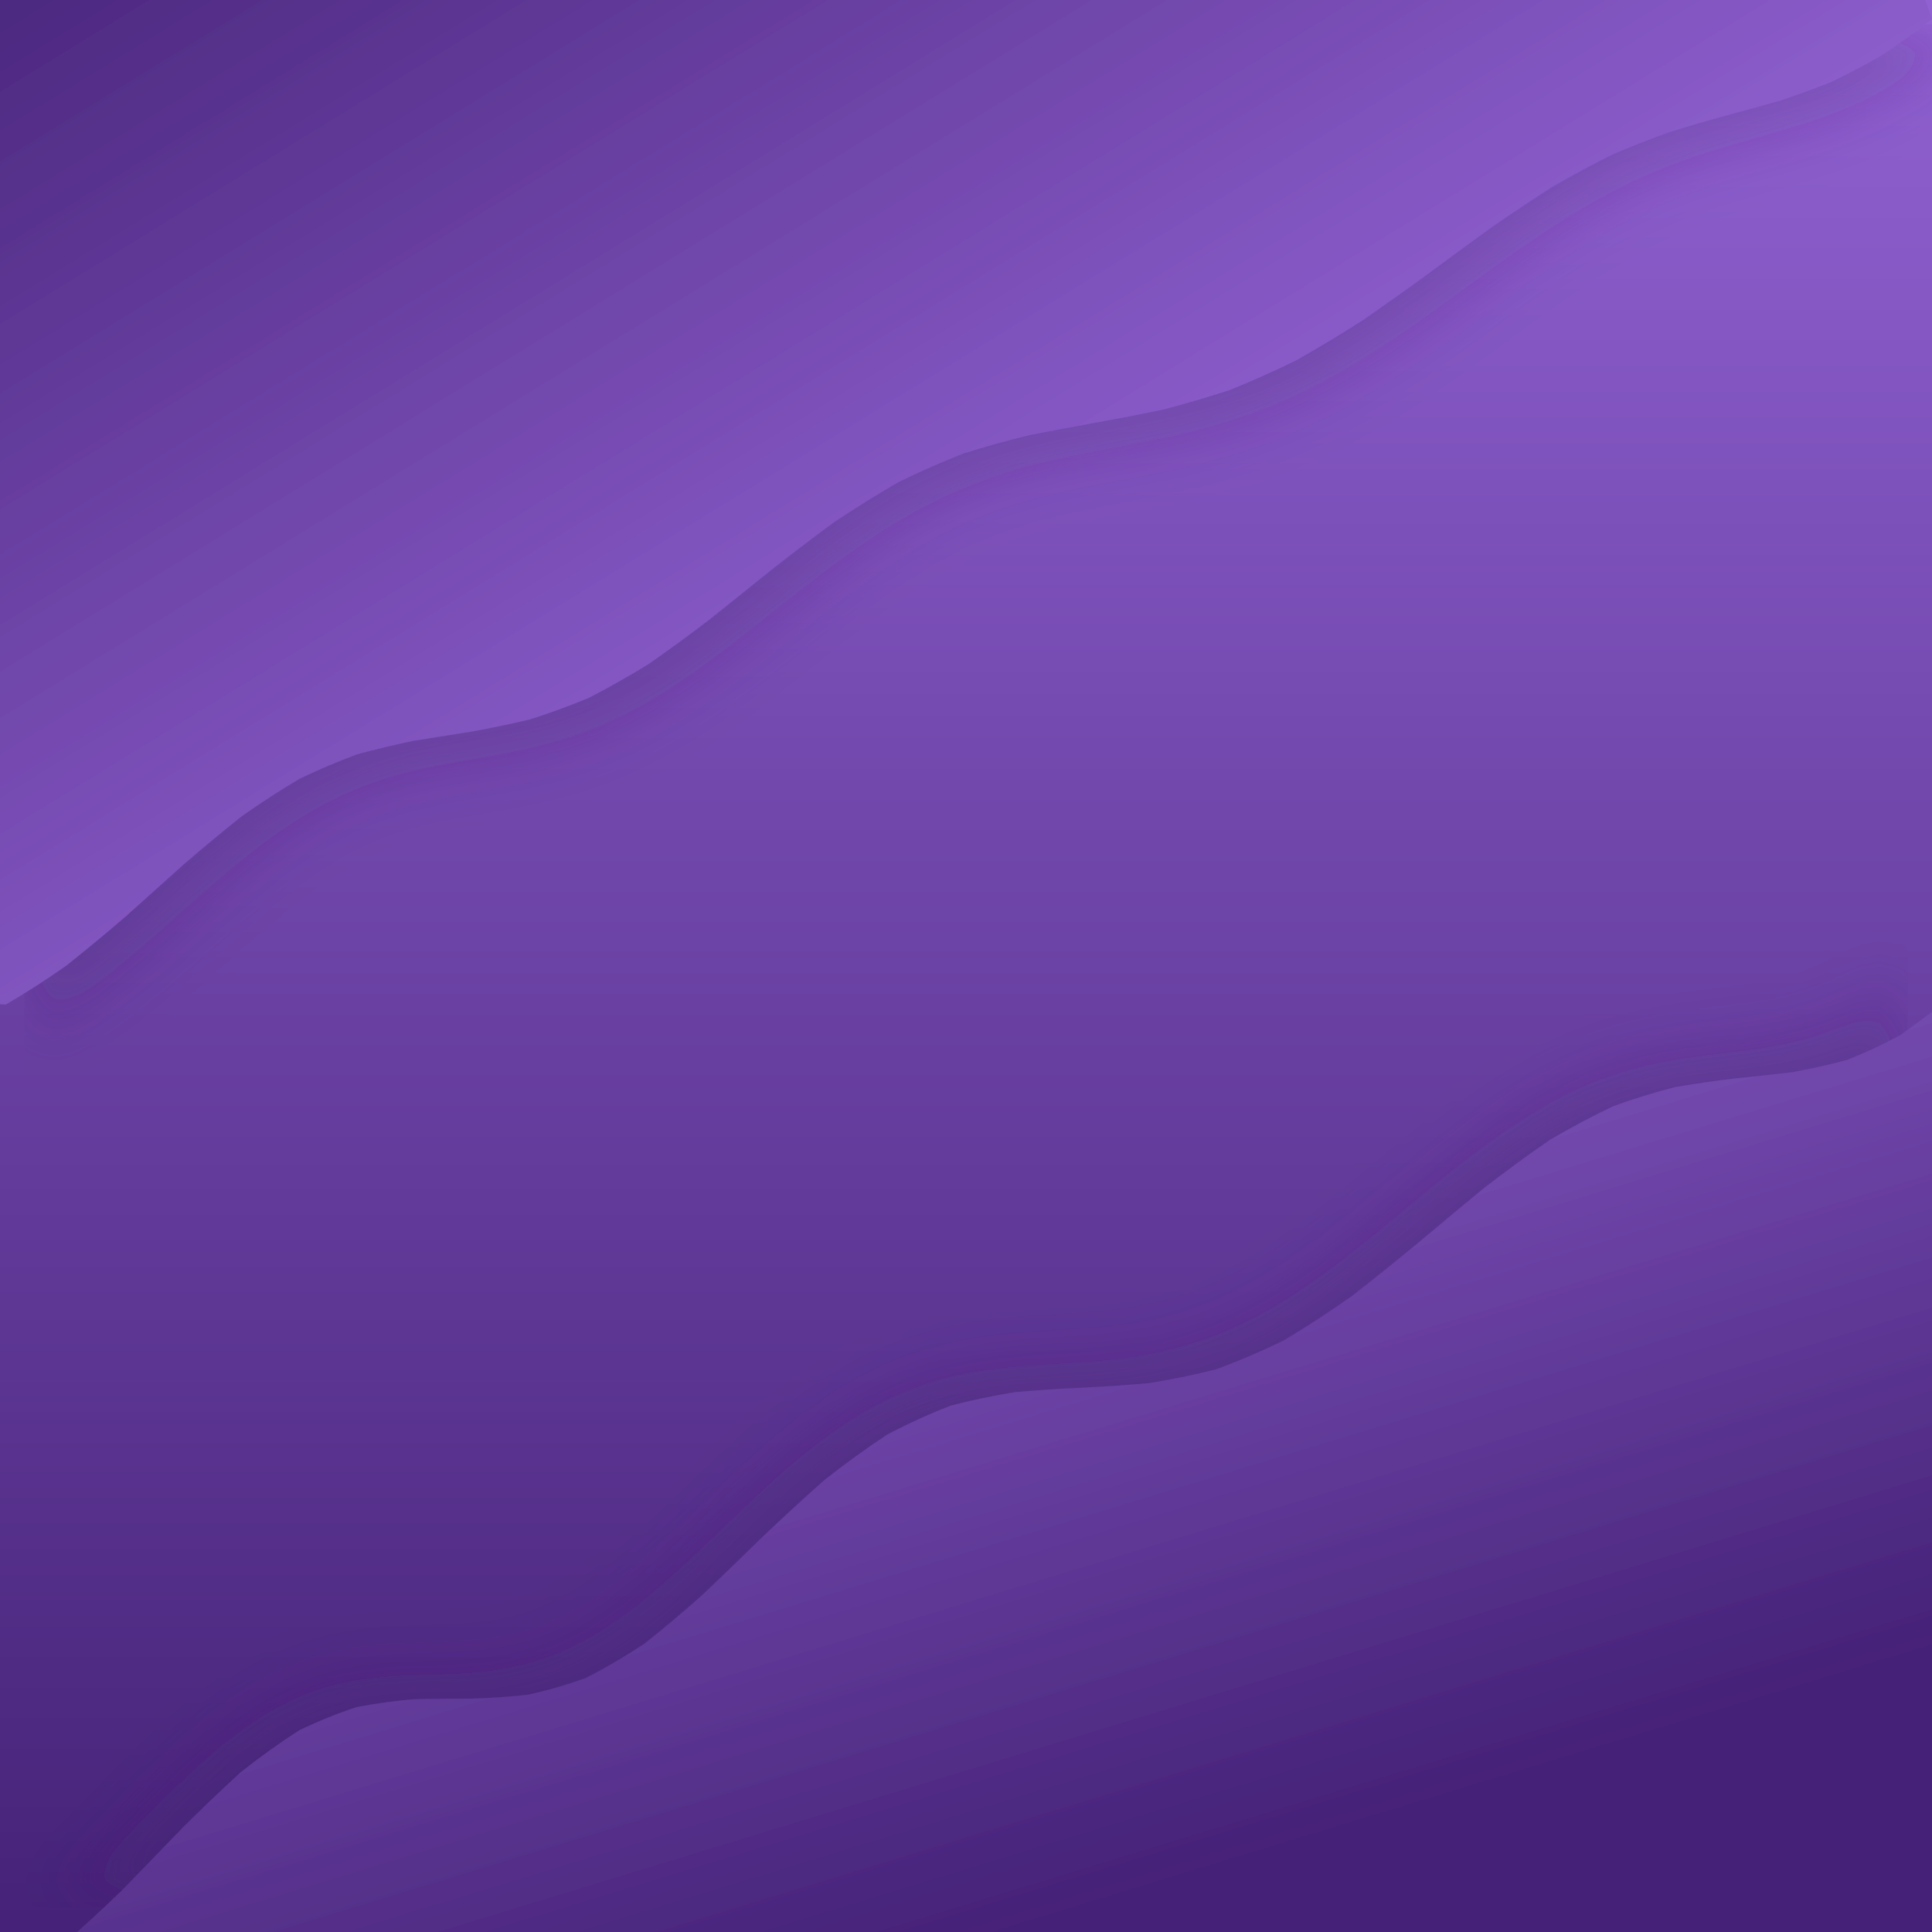
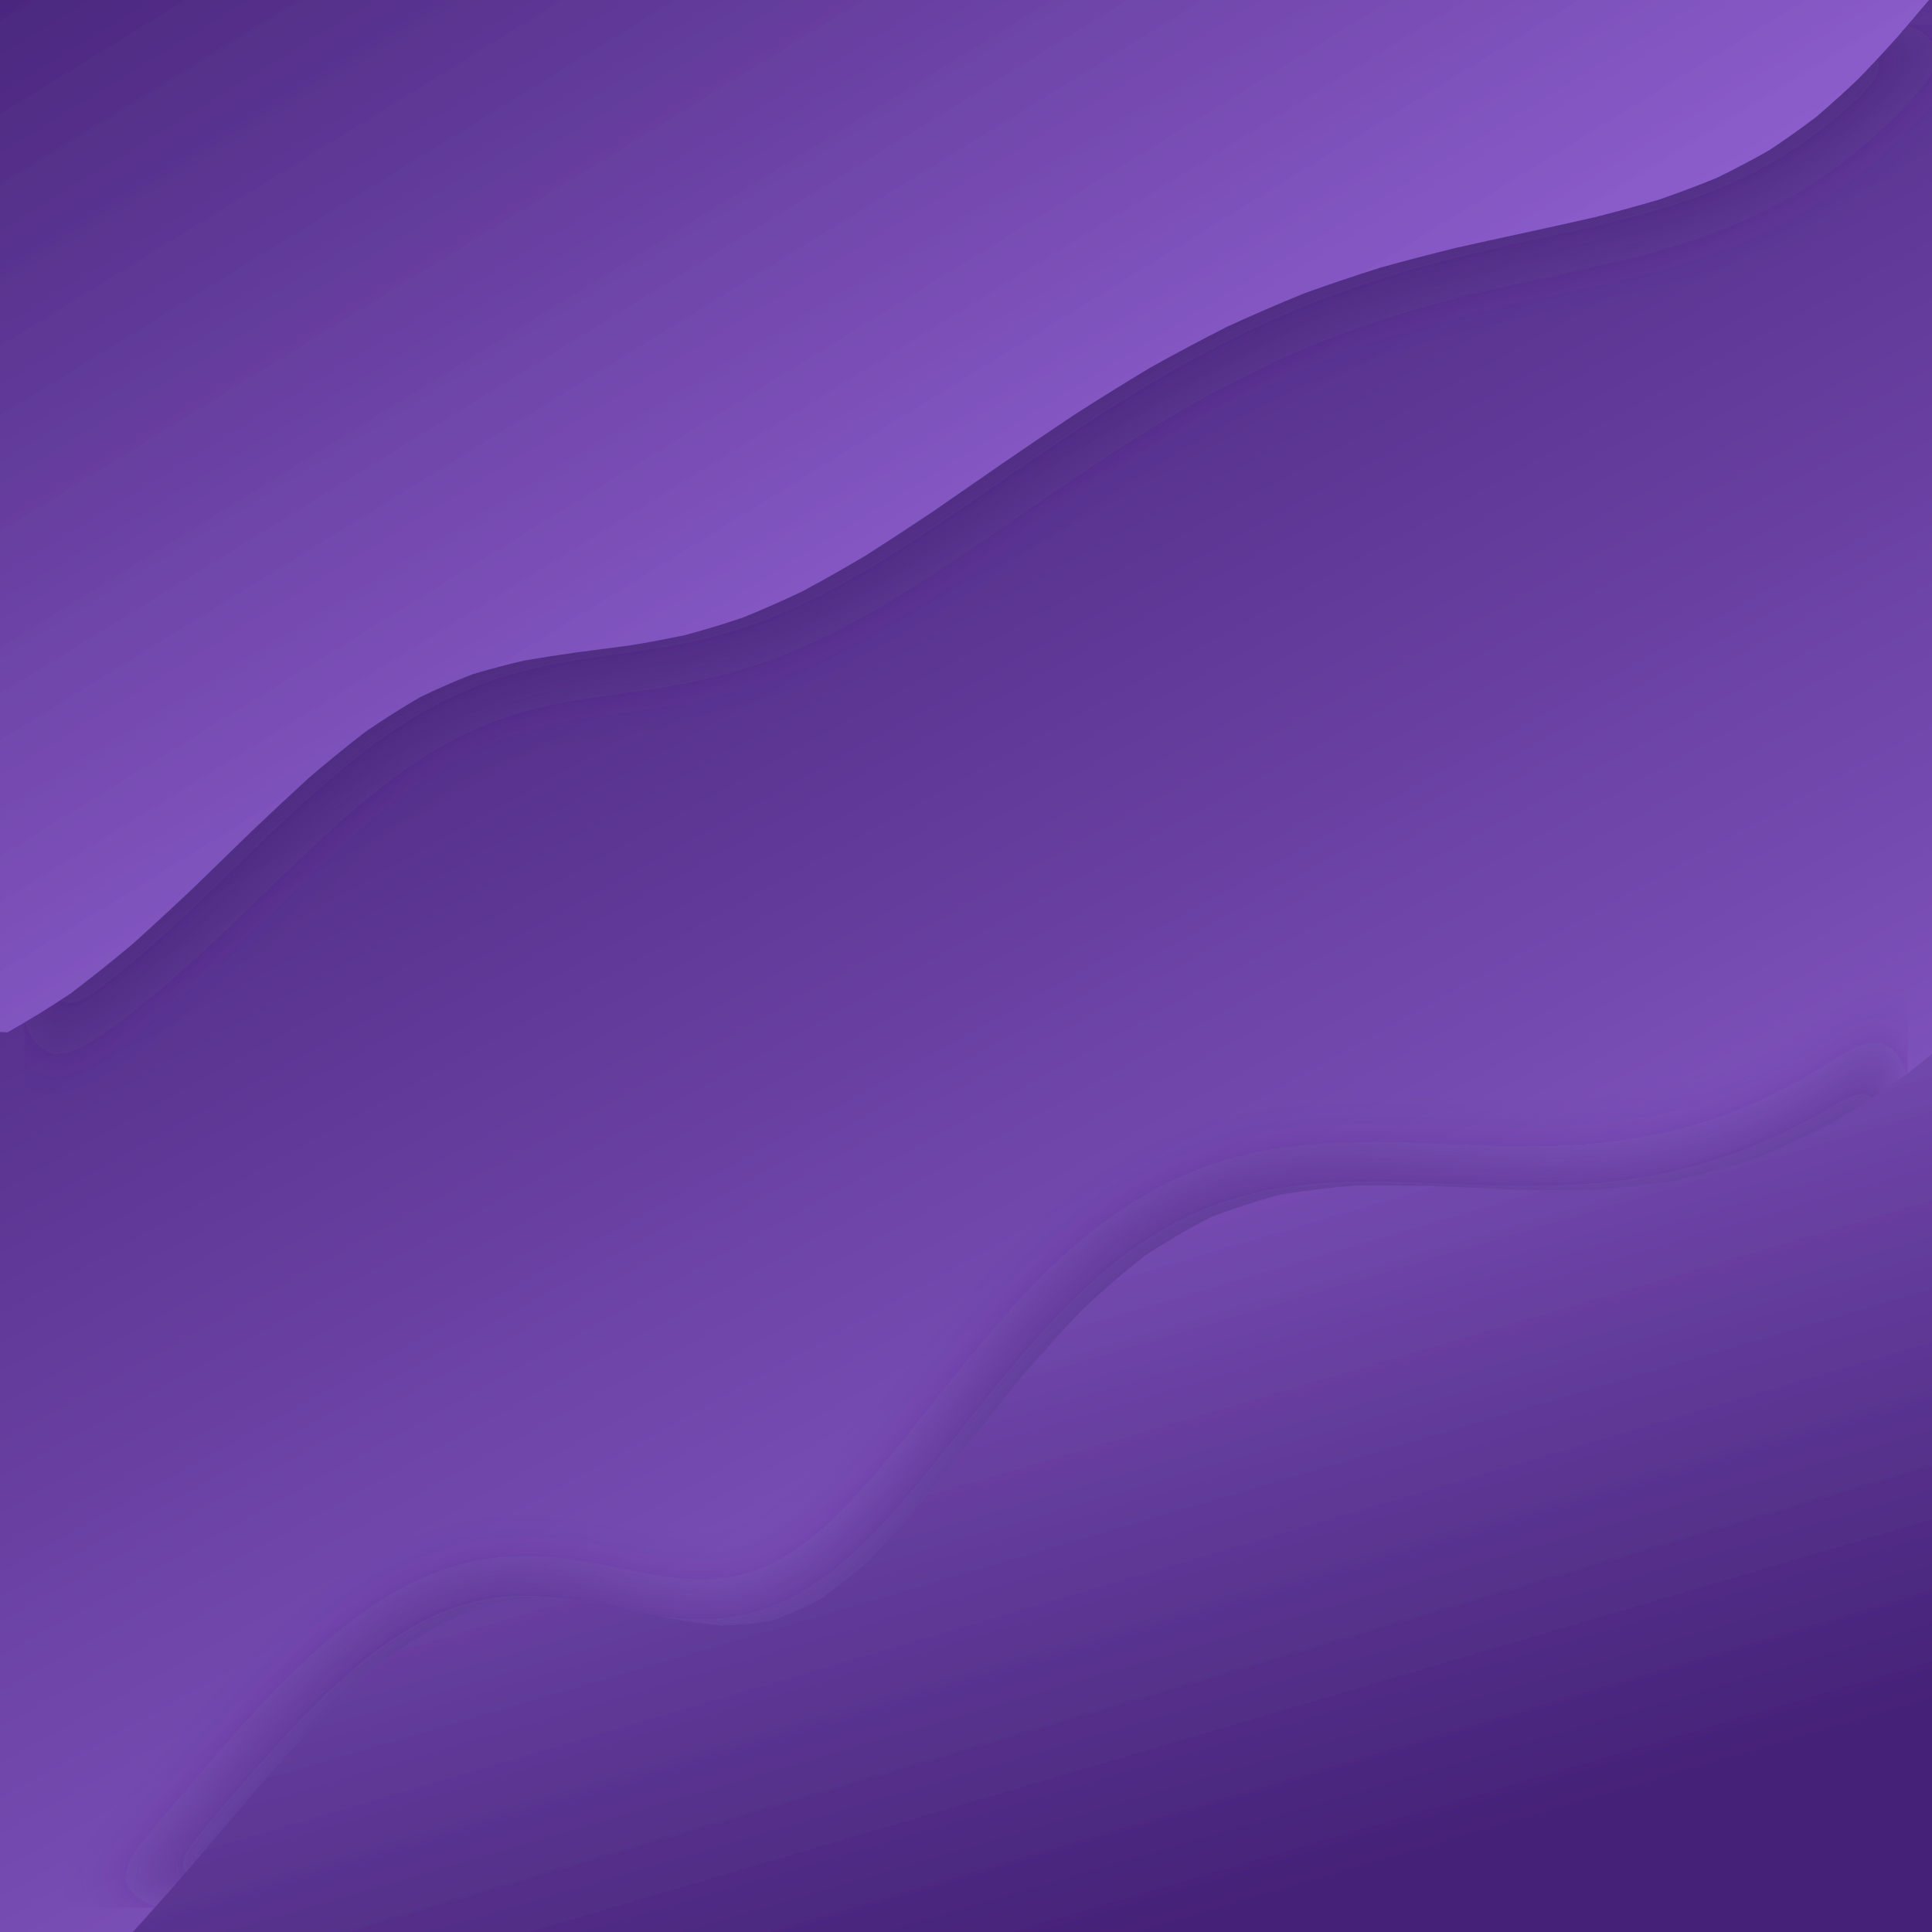
<svg xmlns="http://www.w3.org/2000/svg" version="1.1" viewBox="0 0 800 800">
  <defs>
    <filter id="uuunion-blur" x="-100%" y="-100%" width="400%" height="400%" color-interpolation-filters="sRGB">
      <feGaussianBlur in="SourceGraphic" stdDeviation="7.5 0" result="blur" />
-       <feDropShadow stdDeviation="12.308" in="blur" dx="10" dy="10" flood-color="hsl(265, 55%, 30%)" flood-opacity="0.25" x="0%" y="0%" width="100%" height="100%" />
+       <feDropShadow stdDeviation="12.308" in="blur" dx="10" dy="10" flood-color="hsl(265, 55%, 30%)" flood-opacity="0.4" x="0%" y="0%" width="100%" height="100%" />
    </filter>
    <filter id="uuunion-blur2" x="-100%" y="-100%" width="400%" height="400%" color-interpolation-filters="sRGB">
      <feGaussianBlur in="SourceGraphic" stdDeviation="7.5 0" result="blur" />
-       <feDropShadow stdDeviation="12.308" in="blur" dx="-10" dy="-10" flood-color="hsl(265, 55%, 30%)" flood-opacity="0.25" x="0%" y="0%" width="100%" height="100%" />
+       <feDropShadow stdDeviation="12.308" in="blur" dx="-10" dy="-10" flood-color="hsl(265, 55%, 30%)" flood-opacity="0.4" x="0%" y="0%" width="100%" height="100%" />
    </filter>
-     <linearGradient gradientTransform="rotate(0, 0.5, 0.5)" x1="50%" y1="0%" x2="50%" y2="100%" id="uuunion-grad">
+     <linearGradient gradientTransform="rotate(151, 0.5, 0.5)" x1="50%" y1="0%" x2="50%" y2="100%" id="uuunion-grad">
      <stop stop-color="hsl(265, 55%, 60%)" offset="10%" />
      <stop stop-color="hsl(265, 55%, 30%)" offset="90%" />
    </linearGradient>
    <linearGradient gradientTransform="rotate(135, 0.5, 0.5)" x1="50%" y1="0%" x2="50%" y2="100%" id="uuunion-grad2">
      <stop stop-color="hsl(265, 55%, 60%)" offset="25%" />
      <stop stop-color="hsl(265, 55%, 30%)" offset="100%" />
    </linearGradient>
    <linearGradient gradientTransform="rotate(333, 0.5, 0.5)" x1="50%" y1="0%" x2="50%" y2="100%" id="uuunion-grad3">
      <stop stop-color="hsl(265, 55%, 60%)" offset="0%" />
      <stop stop-color="hsl(265, 55%, 30%)" offset="75%" />
    </linearGradient>
  </defs>
-   <path d="M-78.93 -83.26Q-64.31 -80.12 -49.69 -76.97 -35.07 -74.21 -20.46 -72.22 -5.84 -71.26 8.77 -71.46 23.39 -72.78 38 -75.06 52.62 -77.99 67.24 -81.19 81.85 -84.23 96.47 -86.71 111.09 -88.3 125.71 -88.79 140.32 -88.12 154.94 -86.37 169.56 -83.78 184.18 -80.68 198.79 -77.5 213.41 -74.65 228.03 -72.5 242.64 -71.35 257.26 -71.34 271.88 -72.47 286.5 -74.61 301.11 -77.45 315.73 -80.64 330.35 -83.73 344.97 -86.34 359.58 -88.1 374.2 -88.79 388.82 -88.32 403.44 -86.74 418.05 -84.27 432.67 -81.24 447.29 -78.04 461.9 -75.1 476.52 -72.81 491.14 -71.47 505.76 -71.25 520.37 -72.2 534.99 -74.18 549.61 -76.92 564.23 -80.08 578.84 -83.22 593.46 -85.93 608.08 -87.86 622.69 -88.75 637.31 -88.48 651.93 -87.09 666.55 -84.75 681.16 -81.79 695.78 -78.59 710.4 -75.58 725.02 -73.15 739.63 -71.62 754.25 -71.21 768.87 -71.96 783.48 -73.77 798.1 -76.4 812.72 -79.52 827.34 -82.69 841.95 -85.51 856.57 -87.6 858.7 -72.79 862.16 -57.99 866.72 -43.18 872.11 -28.38 877.99 -13.57 883.99 1.23 889.75 16.03 894.9 30.84 899.12 45.64 902.15 60.45 903.81 75.25 903.98 90.06 902.67 104.87 899.94 119.67 895.98 134.48 891.02 149.28 885.37 164.09 879.39 178.89 873.45 193.7 867.91 208.5 863.13 223.31 859.4 238.12 856.94 252.92 855.92 267.73 856.4 282.53 858.34 297.34 861.63 312.14 866.06 326.95 871.36 341.75 877.19 356.56 883.2 371.37 889.01 386.17 894.26 400.98 898.62 415.78 901.83 430.59 903.67 445.39 904.05 460.2 902.93 475.01 900.38 489.81 896.56 504.62 891.72 519.42 886.15 534.23 880.19 549.03 874.22 563.84 868.61 578.64 863.71 593.45 859.82 608.26 857.19 623.06 855.97 637.87 856.25 652.67 858 667.48 861.12 682.28 865.42 697.09 870.62 711.9 876.4 726.7 882.41 741.51 888.27 756.31 893.61 771.12 898.11 785.92 901.48 800.73 903.51 815.53 904.08 830.34 903.16 845.15 900.79 859.95 885.45 865.46 870.12 872.89 854.78 881.26 839.44 889.46 824.1 896.41 808.76 901.19 793.42 903.16 778.08 902.07 762.74 898.05 747.4 891.65 732.06 883.7 716.72 875.26 701.38 867.45 686.04 861.3 670.7 857.62 655.36 856.91 640.02 859.25 624.68 864.34 609.34 871.5 594 879.78 578.66 888.1 563.32 895.34 547.98 900.55 532.64 903.04 517.3 902.48 501.96 898.94 486.62 892.9 471.28 885.15 455.94 876.71 440.6 868.71 425.26 862.21 409.92 858.06 394.58 856.81 379.24 858.63 363.9 863.28 348.56 870.14 333.22 878.31 317.88 886.7 302.54 894.2 287.2 899.82 271.86 902.82 256.52 902.8 241.18 899.76 225.84 894.1 210.5 886.58 195.16 878.18 179.82 870.03 164.48 863.19 149.14 858.58 133.8 856.8 118.46 858.1 103.12 862.29 87.78 868.82 72.44 876.84 57.1 885.27 41.76 893 26.42 899.01 11.08 902.51 -4.25 903.02 -19.59 900.49 -34.92 895.24 -50.26 887.98 -65.6 879.66 -80.94 871.38 -81.05 856.46 -81.09 841.55 -81.07 826.63 -80.98 811.71 -80.82 796.8 -80.62 781.88 -80.37 766.97 -80.11 752.05 -79.83 737.13 -79.57 722.22 -79.33 707.3 -79.13 692.38 -78.99 677.47 -78.91 662.55 -78.9 647.63 -78.95 632.72 -79.07 617.8 -79.25 602.88 -79.48 587.97 -79.73 573.05 -80 558.13 -80.28 543.22 -80.53 528.3 -80.75 513.39 -80.93 498.47 -81.04 483.55 -81.09 468.64 -81.08 453.72 -80.99 438.8 -80.85 423.89 -80.65 408.97 -80.41 394.05 -80.14 379.14 -79.87 364.22 -79.6 349.3 -79.36 334.39 -79.16 319.47 -79.01 304.56 -78.92 289.64 -78.9 274.72 -78.94 259.81 -79.05 244.89 -79.23 229.97 -79.44 215.06 -79.7 200.14 -79.97 185.22 -80.24 170.31 -80.5 155.39 -80.72 140.47 -80.91 125.56 -81.03 110.64 -81.09 95.72 -81.08 80.81 -81.01 65.89 -80.87 50.98 -80.68 36.06 -80.44 21.14 -80.18 6.23 -79.9 -8.68 -79.64 -23.6 -79.39 -38.51 -79.18 -53.43 -79.02 -68.35 -78.93 -83.26" fill="url(#uuunion-grad)" />
-   <path d="M-78.93 -83.26Q-79.02 -68.35 -79.18 -53.43 -79.39 -38.51 -79.64 -23.6 -79.9 -8.68 -80.18 6.23 -80.44 21.14 -80.68 36.06 -80.87 50.98 -81.01 65.89 -81.08 80.81 -81.09 95.72 -81.03 110.64 -80.91 125.56 -80.72 140.47 -80.5 155.39 -80.24 170.31 -79.97 185.22 -79.7 200.14 -79.44 215.06 -79.23 229.97 -79.05 244.89 -78.94 259.81 -78.9 274.72 -78.92 289.64 -79.01 304.56 -79.16 319.47 -79.36 334.39 -79.6 349.3 -79.87 364.22 -80.14 379.14 -80.41 394.05 -70.31 397.82 -60.21 401.71 -50.11 405.5 -40.01 408.97 -29.92 411.9 -19.82 414.13 -0.89 415.87 2.38 415.98 14.83 408.67 27.22 400.02 39.54 390.25 51.78 379.7 63.96 368.77 76.08 357.9 88.13 347.5 100.14 337.95 112.1 329.54 124.03 322.45 135.93 316.75 147.82 312.36 159.7 309.11 171.59 306.69 183.51 304.76 195.45 302.9 207.45 300.73 219.5 297.86 231.62 294.01 243.83 288.96 256.12 282.61 268.51 275.01 281.01 266.28 293.62 256.67 306.35 246.49 319.2 236.12 332.18 225.93 345.27 216.28 358.49 207.47 371.82 199.73 385.25 193.17 398.79 187.81 412.42 183.55 426.13 180.19 439.9 177.45 453.73 175.01 467.59 172.51 481.46 169.61 495.34 166.02 509.2 161.49 523.03 155.89 536.79 149.17 550.49 141.39 564.08 132.71 577.57 123.37 590.92 113.65 604.13 103.89 617.18 94.39 630.05 85.46 642.74 77.33 655.23 70.15 667.52 64 679.6 58.85 691.47 54.59 703.13 51.01 714.59 47.86 725.84 44.86 736.9 41.69 747.78 38.09 758.49 33.82 769.05 28.71 779.47 22.67 789.78 15.7 800 7.88 793.67 -9.82 787.88 -27.53 783.11 -45.23 779.77 -62.94 778.13 -80.65 778.35 -98.35 780.39 -116.06 784.09 -133.77 769.46 -132.45 754.84 -132.11 740.22 -132.81 725.59 -134.44 710.97 -136.81 696.35 -139.58 681.72 -142.42 667.1 -144.93 652.48 -146.8 637.85 -147.78 623.23 -147.75 608.61 -146.69 593.98 -144.77 579.36 -142.22 564.74 -139.38 550.11 -136.62 535.49 -134.3 520.87 -132.72 506.24 -132.1 491.62 -132.51 477 -133.9 462.37 -136.08 447.75 -138.78 433.13 -141.63 418.5 -144.28 403.88 -146.36 389.26 -147.61 374.63 -147.86 360.01 -147.09 345.39 -145.39 330.76 -142.98 316.14 -140.19 301.52 -137.36 286.89 -134.89 272.27 -133.08 257.65 -132.17 243.02 -132.29 228.4 -133.42 213.78 -135.4 199.15 -137.99 184.53 -140.83 169.91 -143.57 155.28 -145.84 140.66 -147.35 126.04 -147.89 111.41 -147.41 96.79 -145.95 82.17 -143.71 67.54 -140.99 52.92 -138.14 38.3 -135.53 23.67 -133.5 9.05 -132.33 -5.56 -132.15 -20.19 -133 -34.81 -134.77 -49.43 -137.21 -64.06 -140.03 -78.68 -142.83 -93.3 -145.27 -107.93 -147.02 -122.55 -147.84 -131.97 -134.75 -114.99 -118 -105.93 -109.87 -96.91 -101.33 -87.91 -92.44 -78.93 -83.26" fill="url(#uuunion-grad2)" filter="url(#uuunion-blur)" />
-   <path d="M808.23 412.61Q818.32 409.86 828.42 406.52 838.52 402.8 848.62 398.92 858.72 395.09 868.82 391.56 878.91 388.53 889.01 386.17 894.26 400.98 898.62 415.78 901.83 430.59 903.67 445.39 904.05 460.2 902.93 475.01 900.38 489.81 896.56 504.62 891.72 519.42 886.15 534.23 880.19 549.03 874.22 563.84 868.61 578.64 863.71 593.45 859.82 608.26 857.19 623.06 855.97 637.87 856.25 652.67 858 667.48 861.12 682.28 865.42 697.09 870.62 711.9 876.4 726.7 882.41 741.51 888.27 756.31 893.61 771.12 898.11 785.92 901.48 800.73 903.51 815.53 904.08 830.34 903.16 845.15 900.79 859.95 886.72 864.92 872.64 871.57 858.56 879.16 844.48 886.85 830.41 893.77 816.33 899.15 802.25 902.39 788.17 903.13 774.1 901.29 760.02 897.07 745.94 890.94 731.86 883.59 717.79 875.84 703.71 868.55 689.63 862.54 675.55 858.48 661.48 856.82 647.4 857.75 633.32 861.16 619.24 866.68 605.17 873.68 591.09 881.39 577.01 888.94 562.93 895.5 548.86 900.32 534.78 902.87 520.7 902.87 506.63 900.31 492.55 895.49 478.47 888.93 464.39 881.38 450.32 873.67 436.24 866.67 422.16 861.16 408.08 857.75 394.01 856.82 379.93 858.48 365.85 862.55 351.77 868.56 337.7 875.85 323.62 883.6 309.54 890.95 295.46 897.08 281.39 901.3 267.31 903.14 253.23 902.39 239.15 899.14 225.08 893.76 211 886.84 196.92 879.15 182.84 871.56 168.77 864.91 154.69 859.95 140.61 857.22 126.53 857.04 112.46 859.42 98.38 864.1 84.3 870.55 70.22 878.06 56.15 885.78 42.07 892.86 27.99 898.5 6.91 897.56 -0.04 882.89 -0.02 872.74 -0.03 862.59 -0.07 852.44 -0.13 842.29 -0.01 827.07 0.69 822 13.31 814.64 25.87 805.38 38.37 794.5 50.79 782.44 63.14 769.74 75.42 757.02 87.62 744.85 99.75 733.78 111.82 724.24 123.83 716.52 135.79 710.75 147.7 706.85 159.58 704.6 171.43 703.61 183.27 703.39 195.1 703.38 206.95 703 218.82 701.71 230.72 699.08 242.68 694.77 254.69 688.63 266.78 680.67 278.96 671.05 291.24 660.1 303.62 648.27 316.11 636.07 328.73 624.06 341.47 612.77 354.34 602.65 367.34 594.05 380.48 587.16 393.74 582.03 407.13 578.54 420.63 576.42 434.25 575.27 447.97 574.62 461.78 573.95 475.67 572.75 489.61 570.55 503.6 567 517.62 561.86 531.64 555.05 545.66 546.63 559.64 536.82 573.57 525.96 587.43 514.49 601.2 502.89 614.86 491.65 628.39 481.24 641.77 472.01 654.98 464.24 668.02 458.05 680.87 453.41 693.52 450.17 705.95 448.02 718.17 446.58 730.17 445.4 741.94 444.01 753.5 441.97 764.84 438.9 775.97 434.51 786.9 428.66 802.94 416.96 808.23 412.61" fill="url(#uuunion-grad3)" filter="url(#uuunion-blur2)" />
+   <path d="M-76.6 -79.07Q-62.42 -77.4 -48.25 -75.92 -34.07 -74.72 -19.9 -73.91 -5.72 -73.52 8.45 -73.6 22.62 -74.13 36.8 -75.08 50.97 -76.39 65.15 -77.95 79.32 -79.65 93.5 -81.38 107.67 -83.01 121.85 -84.43 136.02 -85.53 150.2 -86.23 164.38 -86.49 178.55 -86.29 192.73 -85.64 206.9 -84.58 221.08 -83.2 235.25 -81.59 249.43 -79.87 263.6 -78.15 277.78 -76.57 291.95 -75.23 306.13 -74.23 320.31 -73.64 334.48 -73.51 348.66 -73.83 362.83 -74.6 377.01 -75.75 391.18 -77.21 405.36 -78.86 419.53 -80.6 433.71 -82.29 447.88 -83.81 462.06 -85.07 476.24 -85.96 490.41 -86.43 504.59 -86.44 518.76 -85.99 532.94 -85.11 547.11 -83.87 561.29 -82.35 575.46 -80.66 589.64 -78.93 603.81 -77.27 617.99 -75.8 632.16 -74.64 646.34 -73.85 660.52 -73.51 674.69 -73.63 688.87 -74.2 703.04 -75.18 717.22 -76.51 731.39 -78.09 745.57 -79.8 759.74 -81.53 773.92 -83.14 788.09 -84.54 802.27 -85.61 816.45 -86.27 830.62 -86.49 833.12 -72.15 839.48 -57.81 849.2 -43.46 861.46 -29.12 875.25 -14.78 889.44 -0.43 902.84 13.9 914.36 28.25 923.03 42.59 928.15 56.93 929.29 71.28 926.36 85.62 919.6 99.96 909.56 114.31 897.08 128.65 883.19 143 869.03 157.34 855.78 171.68 844.53 186.03 836.21 200.37 831.51 214.71 830.82 229.06 834.19 243.4 841.34 257.75 851.69 272.09 864.38 286.43 878.36 300.78 892.47 315.12 905.55 329.46 916.52 343.81 924.47 358.15 928.75 372.5 929 386.84 925.2 401.18 917.66 415.53 907.01 429.87 894.13 444.21 880.08 458.56 866.02 472.9 853.12 487.25 842.44 501.59 834.86 515.93 831.01 530.28 831.21 544.62 835.44 558.96 843.36 573.31 854.29 587.65 867.36 602 881.47 616.34 895.45 630.68 908.16 645.03 918.54 659.37 925.74 673.71 929.15 688.06 928.51 702.4 923.85 716.75 915.57 731.09 904.35 745.43 891.12 759.78 876.97 774.12 863.07 788.46 850.57 802.81 840.49 817.15 833.69 831.5 819.46 833.14 805.23 838.13 791.01 846.11 776.78 856.5 762.55 868.57 748.33 881.45 734.1 894.23 719.87 905.99 705.65 915.9 691.42 923.25 677.19 927.51 662.97 928.39 648.74 925.81 634.51 919.97 620.29 911.27 606.06 900.35 591.83 887.97 577.61 875.02 563.38 862.43 549.15 851.09 534.93 841.81 520.7 835.26 506.47 831.9 492.25 831.96 478.02 835.46 463.79 842.12 449.57 851.49 435.34 862.9 421.11 875.52 406.89 888.46 392.66 900.8 378.43 911.65 364.21 920.25 349.98 925.97 335.75 928.42 321.53 927.41 307.3 923.02 293.07 915.57 278.85 905.57 264.62 893.75 250.39 880.95 236.17 868.09 221.94 856.07 207.71 845.75 193.49 837.88 179.26 833.02 165.04 831.5 150.81 833.44 136.58 838.71 122.36 846.91 108.13 857.48 93.9 869.65 79.68 882.56 65.45 895.29 51.22 906.92 37 916.64 22.77 923.74 8.54 927.72 -5.67 928.3 -19.9 925.43 -34.13 919.33 -48.35 910.41 -62.58 899.33 -76.81 886.87 -77.28 871.78 -77.97 856.68 -78.83 841.59 -79.79 826.5 -80.76 811.4 -81.67 796.31 -82.44 781.22 -83.01 766.13 -83.33 751.03 -83.38 735.94 -83.14 720.85 -82.65 705.75 -81.93 690.66 -81.06 675.57 -80.1 660.47 -79.13 645.38 -78.23 630.29 -77.47 615.2 -76.93 600.1 -76.64 585.01 -76.62 569.92 -76.89 554.82 -77.41 539.73 -78.15 524.64 -79.03 509.54 -80 494.45 -80.97 479.36 -81.85 464.27 -82.59 449.17 -83.11 434.08 -83.37 418.99 -83.35 403.89 -83.06 388.8 -82.51 373.71 -81.75 358.61 -80.85 343.52 -79.88 328.43 -78.92 313.33 -78.05 298.24 -77.33 283.15 -76.84 268.06 -76.61 252.96 -76.66 237.87 -76.98 222.78 -77.55 207.68 -78.33 192.59 -79.24 177.5 -80.21 162.4 -81.17 147.31 -82.03 132.22 -82.72 117.13 -83.19 102.03 -83.39 86.94 -83.31 71.85 -82.96 56.75 -82.36 41.66 -81.57 26.57 -80.64 11.47 -79.67 -3.61 -78.72 -18.7 -77.88 -33.79 -77.21 -48.89 -76.77 -63.98 -76.6 -79.07" fill="url(#uuunion-grad)" />
+   <path d="M-76.6 -79.07Q-76.77 -63.98 -77.21 -48.89 -77.88 -33.79 -78.72 -18.7 -79.67 -3.61 -80.64 11.47 -81.57 26.57 -82.36 41.66 -82.96 56.75 -83.31 71.85 -83.39 86.94 -83.19 102.03 -82.72 117.13 -82.03 132.22 -81.17 147.31 -80.21 162.4 -79.24 177.5 -78.33 192.59 -77.55 207.68 -76.98 222.78 -76.66 237.87 -76.61 252.96 -76.84 268.06 -77.33 283.15 -78.05 298.24 -78.92 313.33 -79.88 328.43 -80.85 343.52 -81.75 358.61 -82.51 373.71 -83.06 388.8 -83.35 403.89 -72.81 408.67 -62.27 413.16 -51.72 417.24 -41.18 420.77 -30.64 423.64 -20.09 425.76 -0.33 427.38 3.08 427.48 16.18 420.07 29.21 411.39 42.14 401.59 54.94 390.86 67.61 379.45 80.11 367.62 92.44 355.65 104.59 343.83 116.55 332.44 128.31 321.71 139.89 311.85 151.3 303.02 162.55 295.33 173.65 288.82 184.64 283.48 195.55 279.24 206.39 275.96 217.21 273.49 228.04 271.62 238.93 270.11 249.9 268.72 261.01 267.22 272.28 265.36 283.75 262.95 295.46 259.8 307.43 255.78 319.7 250.81 332.29 244.84 345.21 237.89 358.48 230.02 372.09 221.33 386.06 211.98 400.36 202.13 414.99 191.96 429.93 181.7 445.14 171.54 460.59 161.66 476.25 152.24 492.07 143.43 507.99 135.33 523.97 128 539.95 121.49 555.86 115.77 571.66 110.79 587.27 106.47 602.64 102.68 617.71 99.29 632.43 96.13 646.74 93.04 660.61 89.87 673.98 86.47 686.83 82.69 699.14 78.44 710.88 73.63 722.05 68.2 732.65 62.16 742.68 55.51 752.18 48.29 761.16 40.59 769.66 32.49 777.74 24.12 785.44 15.58 792.84 7.01 800 -1.48 785.14 -18.86 771.94 -36.25 761.9 -53.64 756.13 -71.02 755.28 -88.41 759.44 -105.8 767.03 -131.36 751.35 -138.54 736.8 -137.65 722.25 -136.92 707.7 -136.41 693.15 -136.15 678.6 -136.16 664.05 -136.44 649.5 -136.97 634.95 -137.72 620.4 -138.62 605.85 -139.62 591.3 -140.65 576.75 -141.63 562.2 -142.5 547.65 -143.19 533.1 -143.65 518.55 -143.86 504 -143.8 489.45 -143.46 474.9 -142.89 460.35 -142.1 445.8 -141.18 431.25 -140.16 416.7 -139.14 402.15 -138.17 387.6 -137.34 373.05 -136.69 358.5 -136.27 343.95 -136.12 329.4 -136.24 314.84 -136.62 300.29 -137.24 285.74 -138.06 271.19 -139.01 256.64 -140.03 242.09 -141.05 227.54 -141.99 212.99 -142.8 198.44 -143.4 183.89 -143.77 169.34 -143.87 154.79 -143.69 140.24 -143.26 125.69 -142.6 111.14 -141.75 96.59 -140.78 82.04 -139.76 67.49 -138.75 52.94 -137.83 38.39 -137.06 23.84 -136.5 9.29 -136.18 -5.25 -136.14 -19.8 -136.36 -34.35 -136.84 -48.9 -137.55 -63.45 -138.42 -78 -139.41 -92.55 -140.44 -107.1 -141.43 -121.65 -142.33 -130.09 -130.06 -112.35 -112.57 -103.21 -104.4 -94.22 -96.09 -85.36 -87.64 -76.6 -79.07" fill="url(#uuunion-grad2)" filter="url(#uuunion-blur)" />
+   <path d="M844.41 395.92Q854.95 391.16 865.49 386.67 876.04 382.61 886.58 379.1 897.12 376.26 907.67 374.17 923.6 379.87 925.2 401.18 917.66 415.53 907.01 429.87 894.13 444.21 880.08 458.56 866.02 472.9 853.12 487.25 842.44 501.59 834.86 515.93 831.01 530.28 831.21 544.62 835.44 558.96 843.36 573.31 854.29 587.65 867.36 602 881.47 616.34 895.45 630.68 908.16 645.03 918.54 659.37 925.74 673.71 929.15 688.06 928.51 702.4 923.85 716.75 915.57 731.09 904.35 745.43 891.12 759.78 876.97 774.12 863.07 788.46 850.57 802.81 840.49 817.15 833.69 831.5 820.63 832.88 807.58 837.1 794.52 843.89 781.46 852.86 768.41 863.45 755.35 875.05 742.3 886.93 729.24 898.41 716.18 908.77 703.13 917.41 690.07 923.79 677.02 927.55 663.96 928.44 650.9 926.42 637.85 921.61 624.79 914.3 611.74 904.92 598.68 894.05 585.62 882.33 572.57 870.47 559.51 859.19 546.46 849.15 533.4 840.97 520.35 835.14 507.29 832 494.23 831.75 481.18 834.39 468.12 839.78 455.07 847.59 442.01 857.35 428.95 868.46 415.9 880.27 402.84 892.07 389.79 903.14 376.73 912.81 363.67 920.52 350.62 925.78 337.56 928.3 324.51 927.91 311.45 924.64 298.39 918.68 285.34 910.4 272.28 900.3 259.23 888.97 246.17 877.1 233.12 865.4 220.06 854.59 207 845.3 193.95 838.09 180.89 833.41 167.84 831.53 154.78 832.56 141.72 836.44 128.67 842.94 115.61 851.67 102.56 862.1 89.5 873.61 76.44 885.5 63.39 897.06 50.33 907.6 37.28 916.47 24.22 923.15 4.68 922.65 -1.69 907.61 -1.56 897.17 -1.4 886.74 -1.23 876.3 -1.05 865.86 -0.53 850.21 0.31 845 13.22 837.36 26.26 827.59 39.43 815.88 52.7 802.53 66.04 787.91 79.43 772.44 92.83 756.6 106.23 740.86 119.58 725.7 132.86 711.54 146.03 698.76 159.07 687.67 171.94 678.49 184.63 671.33 197.11 666.22 209.36 663.07 221.37 661.7 233.14 661.84 244.66 663.17 255.93 665.29 266.97 667.77 277.79 670.18 288.4 672.08 298.83 673.1 309.12 672.86 319.3 671.11 329.39 667.63 339.46 662.32 349.54 655.15 359.67 646.19 369.91 635.62 380.3 623.65 390.89 610.61 401.73 596.84 412.85 582.71 424.29 568.64 436.1 555 448.3 542.16 460.91 530.42 473.96 520.04 487.44 511.21 501.38 504.02 515.75 498.5 530.56 494.59 545.77 492.13 561.37 490.93 577.31 490.71 593.55 491.15 610.05 491.91 626.76 492.65 643.6 493 660.51 492.67 677.43 491.36 694.29 488.84 711.01 484.96 727.52 479.62 743.75 472.8 759.64 464.56 775.11 455.02 790.11 444.37 804.59 432.84 818.48 420.73 831.77 408.32 844.41 395.92 844.41 395.92 844.41 395.92" fill="url(#uuunion-grad3)" filter="url(#uuunion-blur2)" />
</svg>
